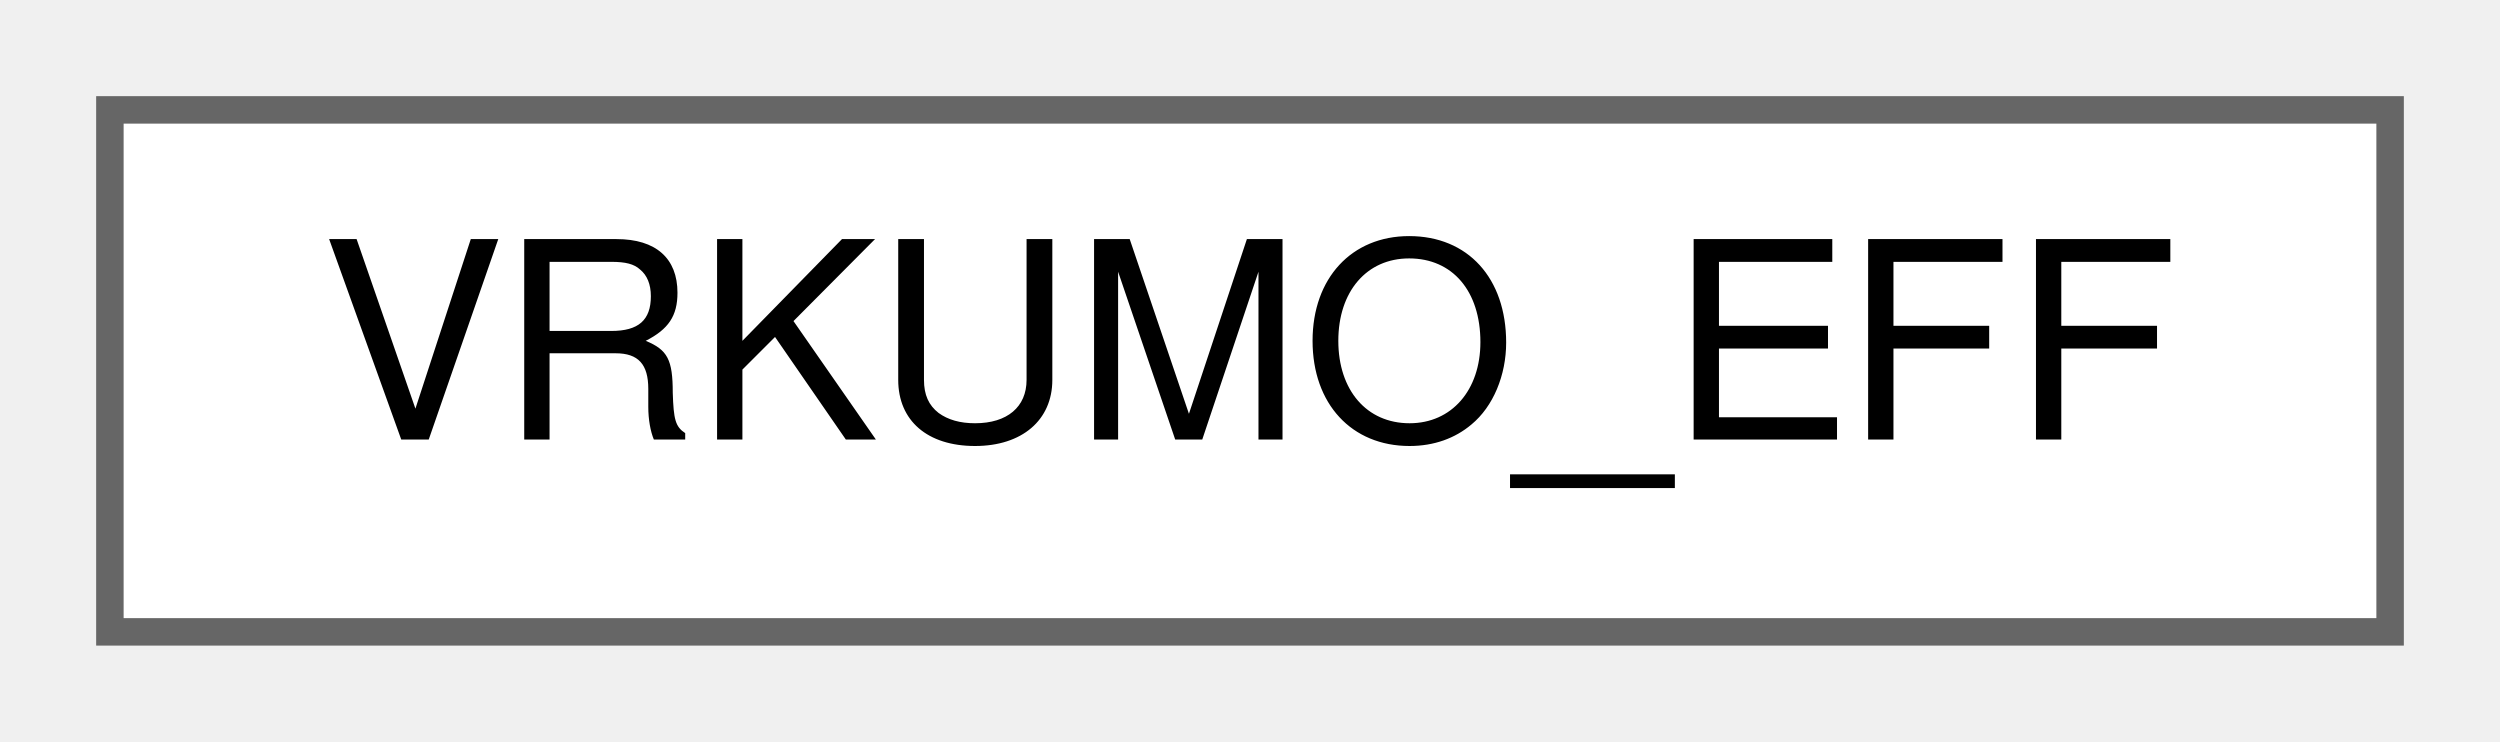
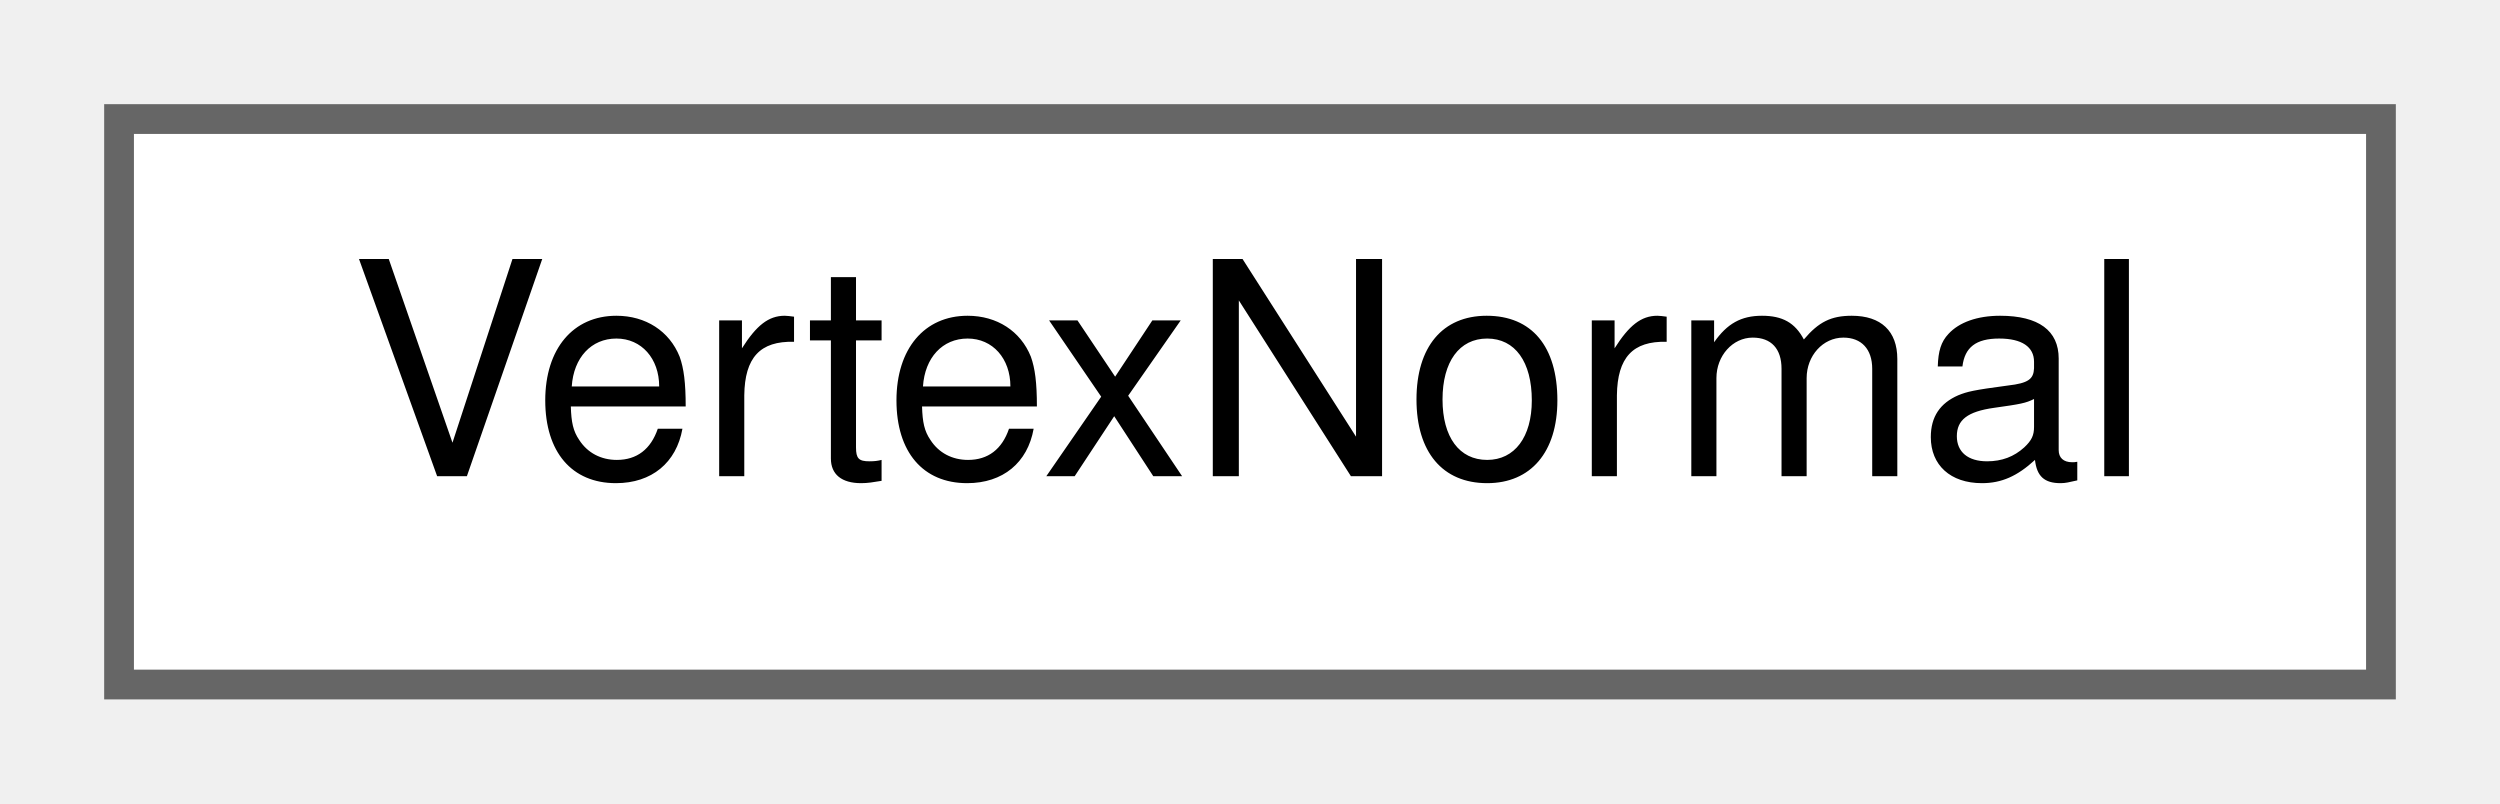
- <svg xmlns="http://www.w3.org/2000/svg" xmlns:xlink="http://www.w3.org/1999/xlink" width="91pt" height="27pt" viewBox="0.00 0.00 91.00 27.00">
+ <svg xmlns="http://www.w3.org/2000/svg" xmlns:xlink="http://www.w3.org/1999/xlink" width="84pt" height="27pt" viewBox="0.00 0.00 84.00 27.00">
  <g id="graph0" class="graph" transform="scale(1 1) rotate(0) translate(4 23)">
    <g id="node1" class="node">
      <g id="a_node1">
-         <a xlink:href="structVRKUMO__EFF.html" target="_top" xlink:title=" ">
-           <polygon fill="white" stroke="#666666" points="83,-19 0,-19 0,0 83,0 83,-19" />
-           <text text-anchor="middle" x="41.5" y="-7" font-family="Helvetica,sans-Serif" font-size="10.00">VRKUMO_EFF</text>
+         <a xlink:href="structVertexNormal.html" target="_top" xlink:title=" ">
+           <polygon fill="white" stroke="#666666" points="76,-19 0,-19 0,0 76,0 76,-19" />
+           <text text-anchor="middle" x="38" y="-7" font-family="Helvetica,sans-Serif" font-size="10.00">VertexNormal</text>
        </a>
      </g>
    </g>
  </g>
</svg>
